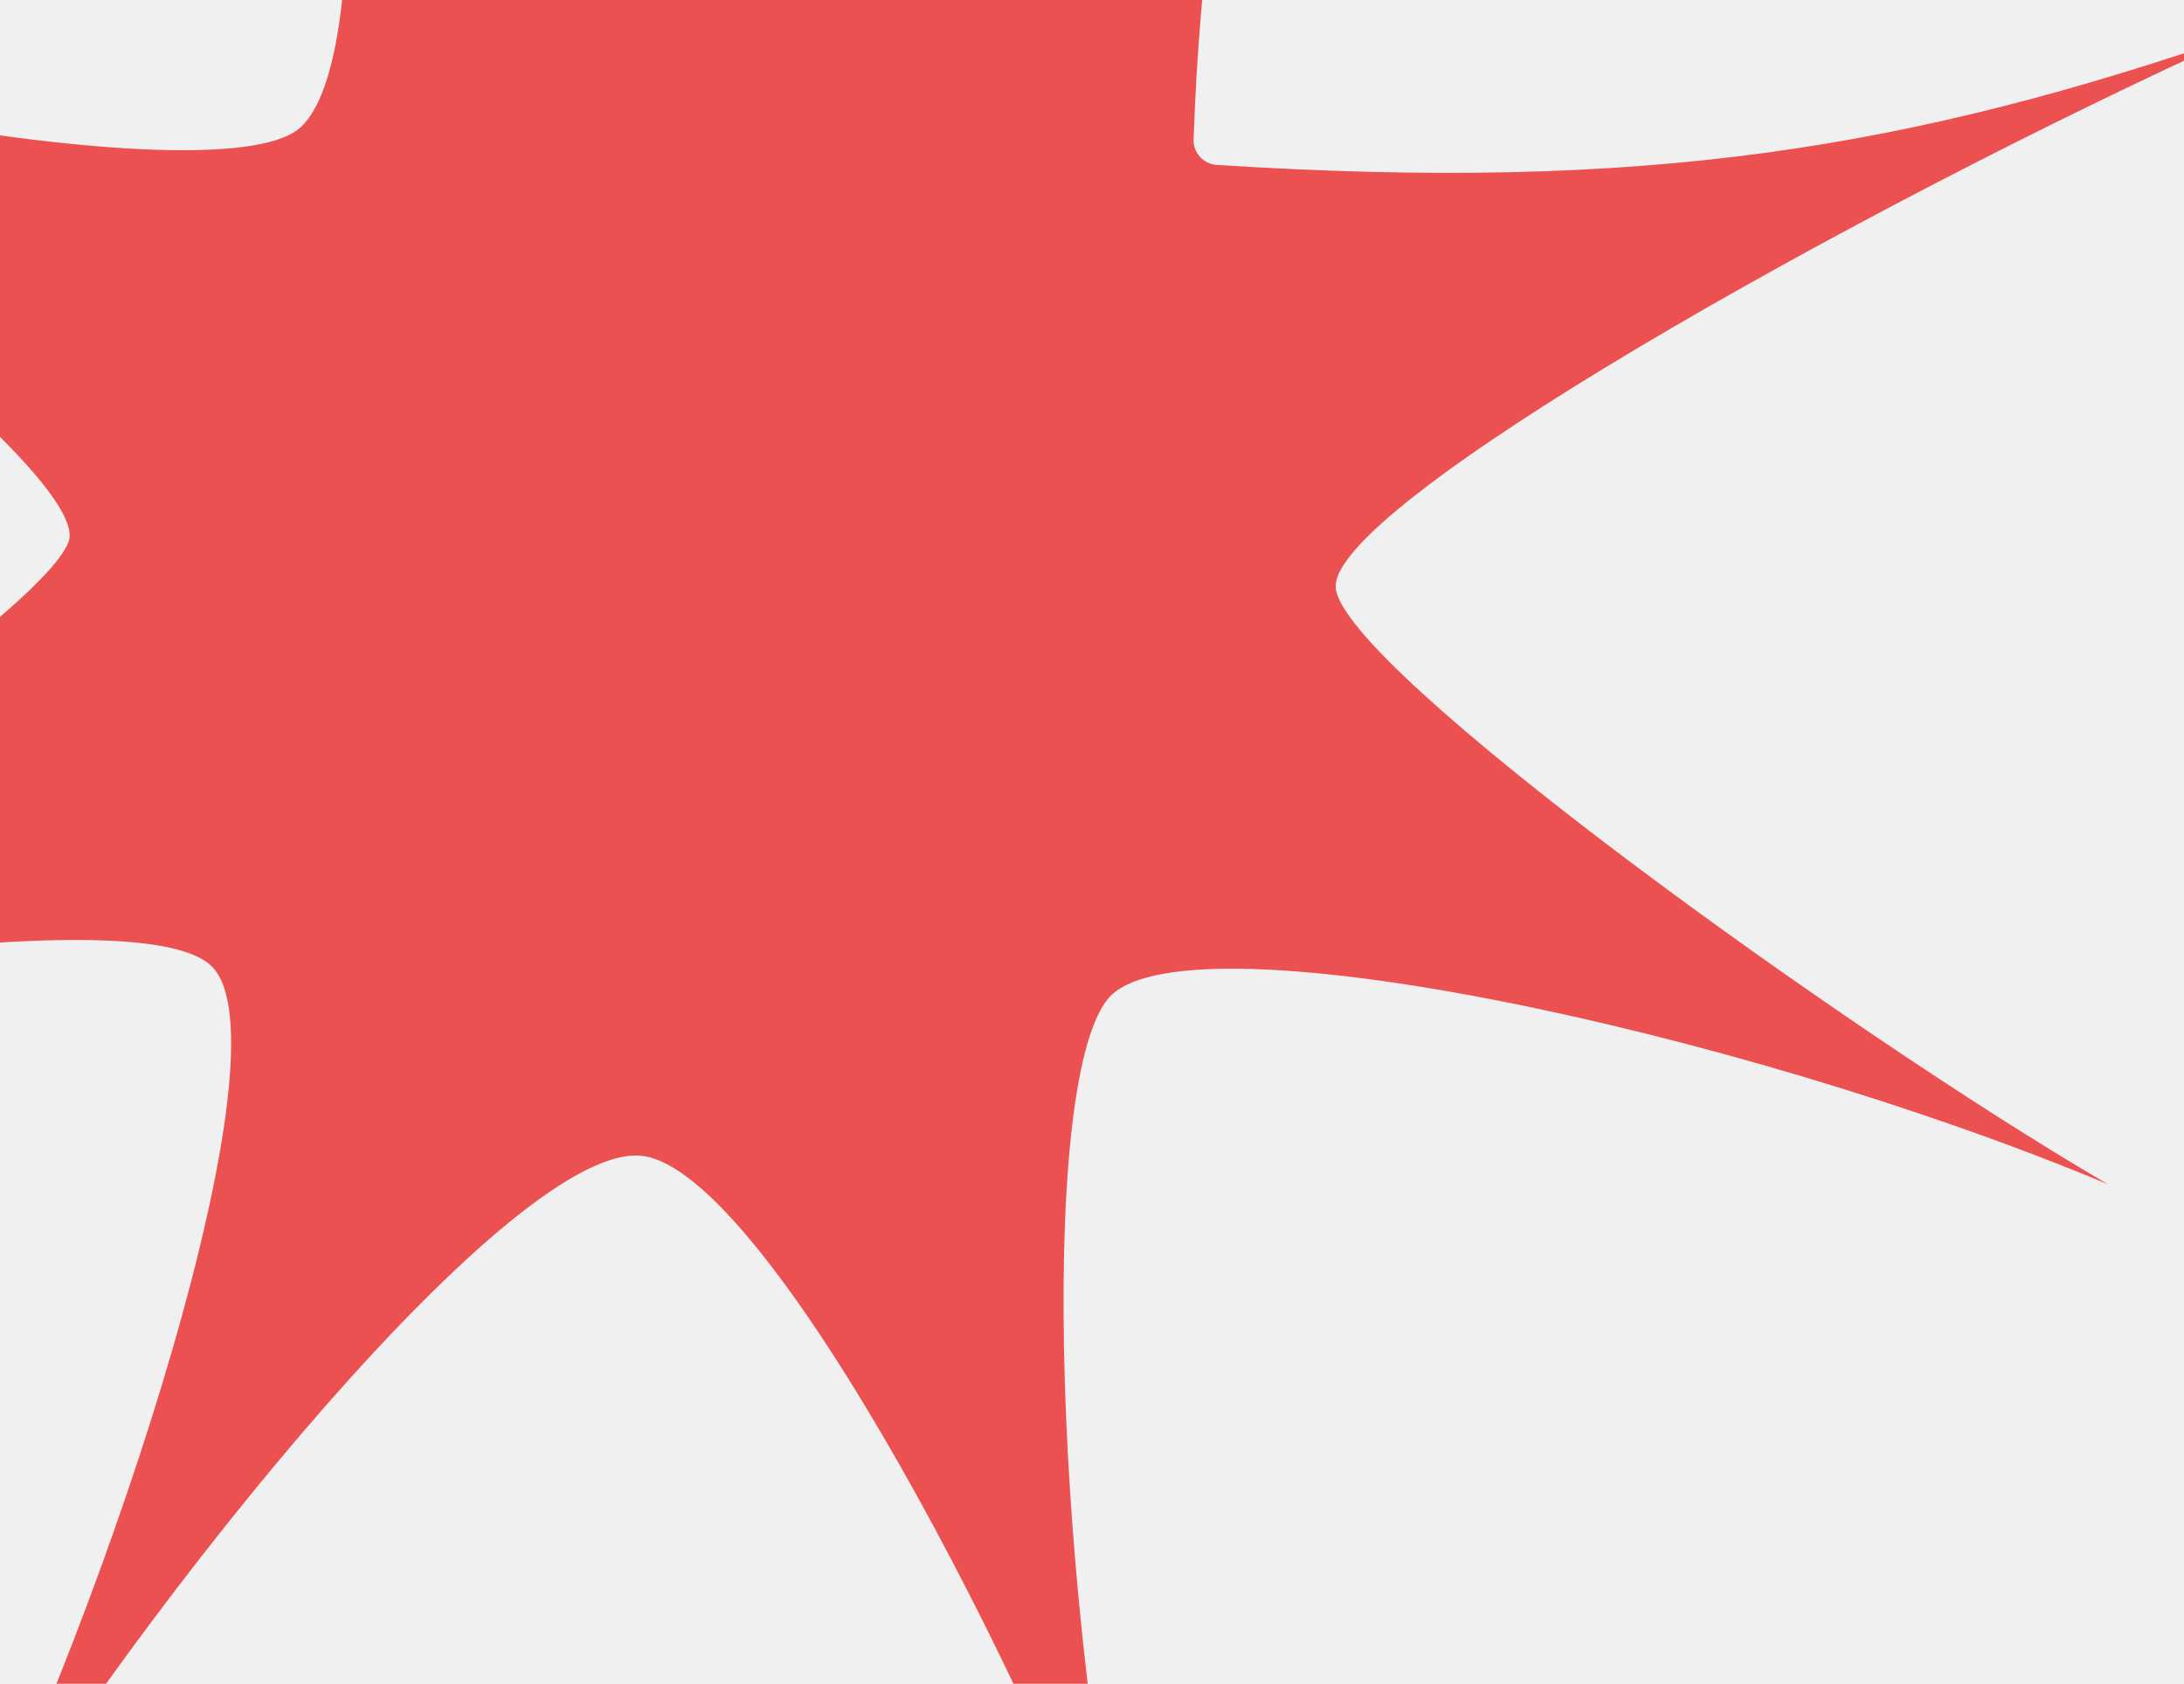
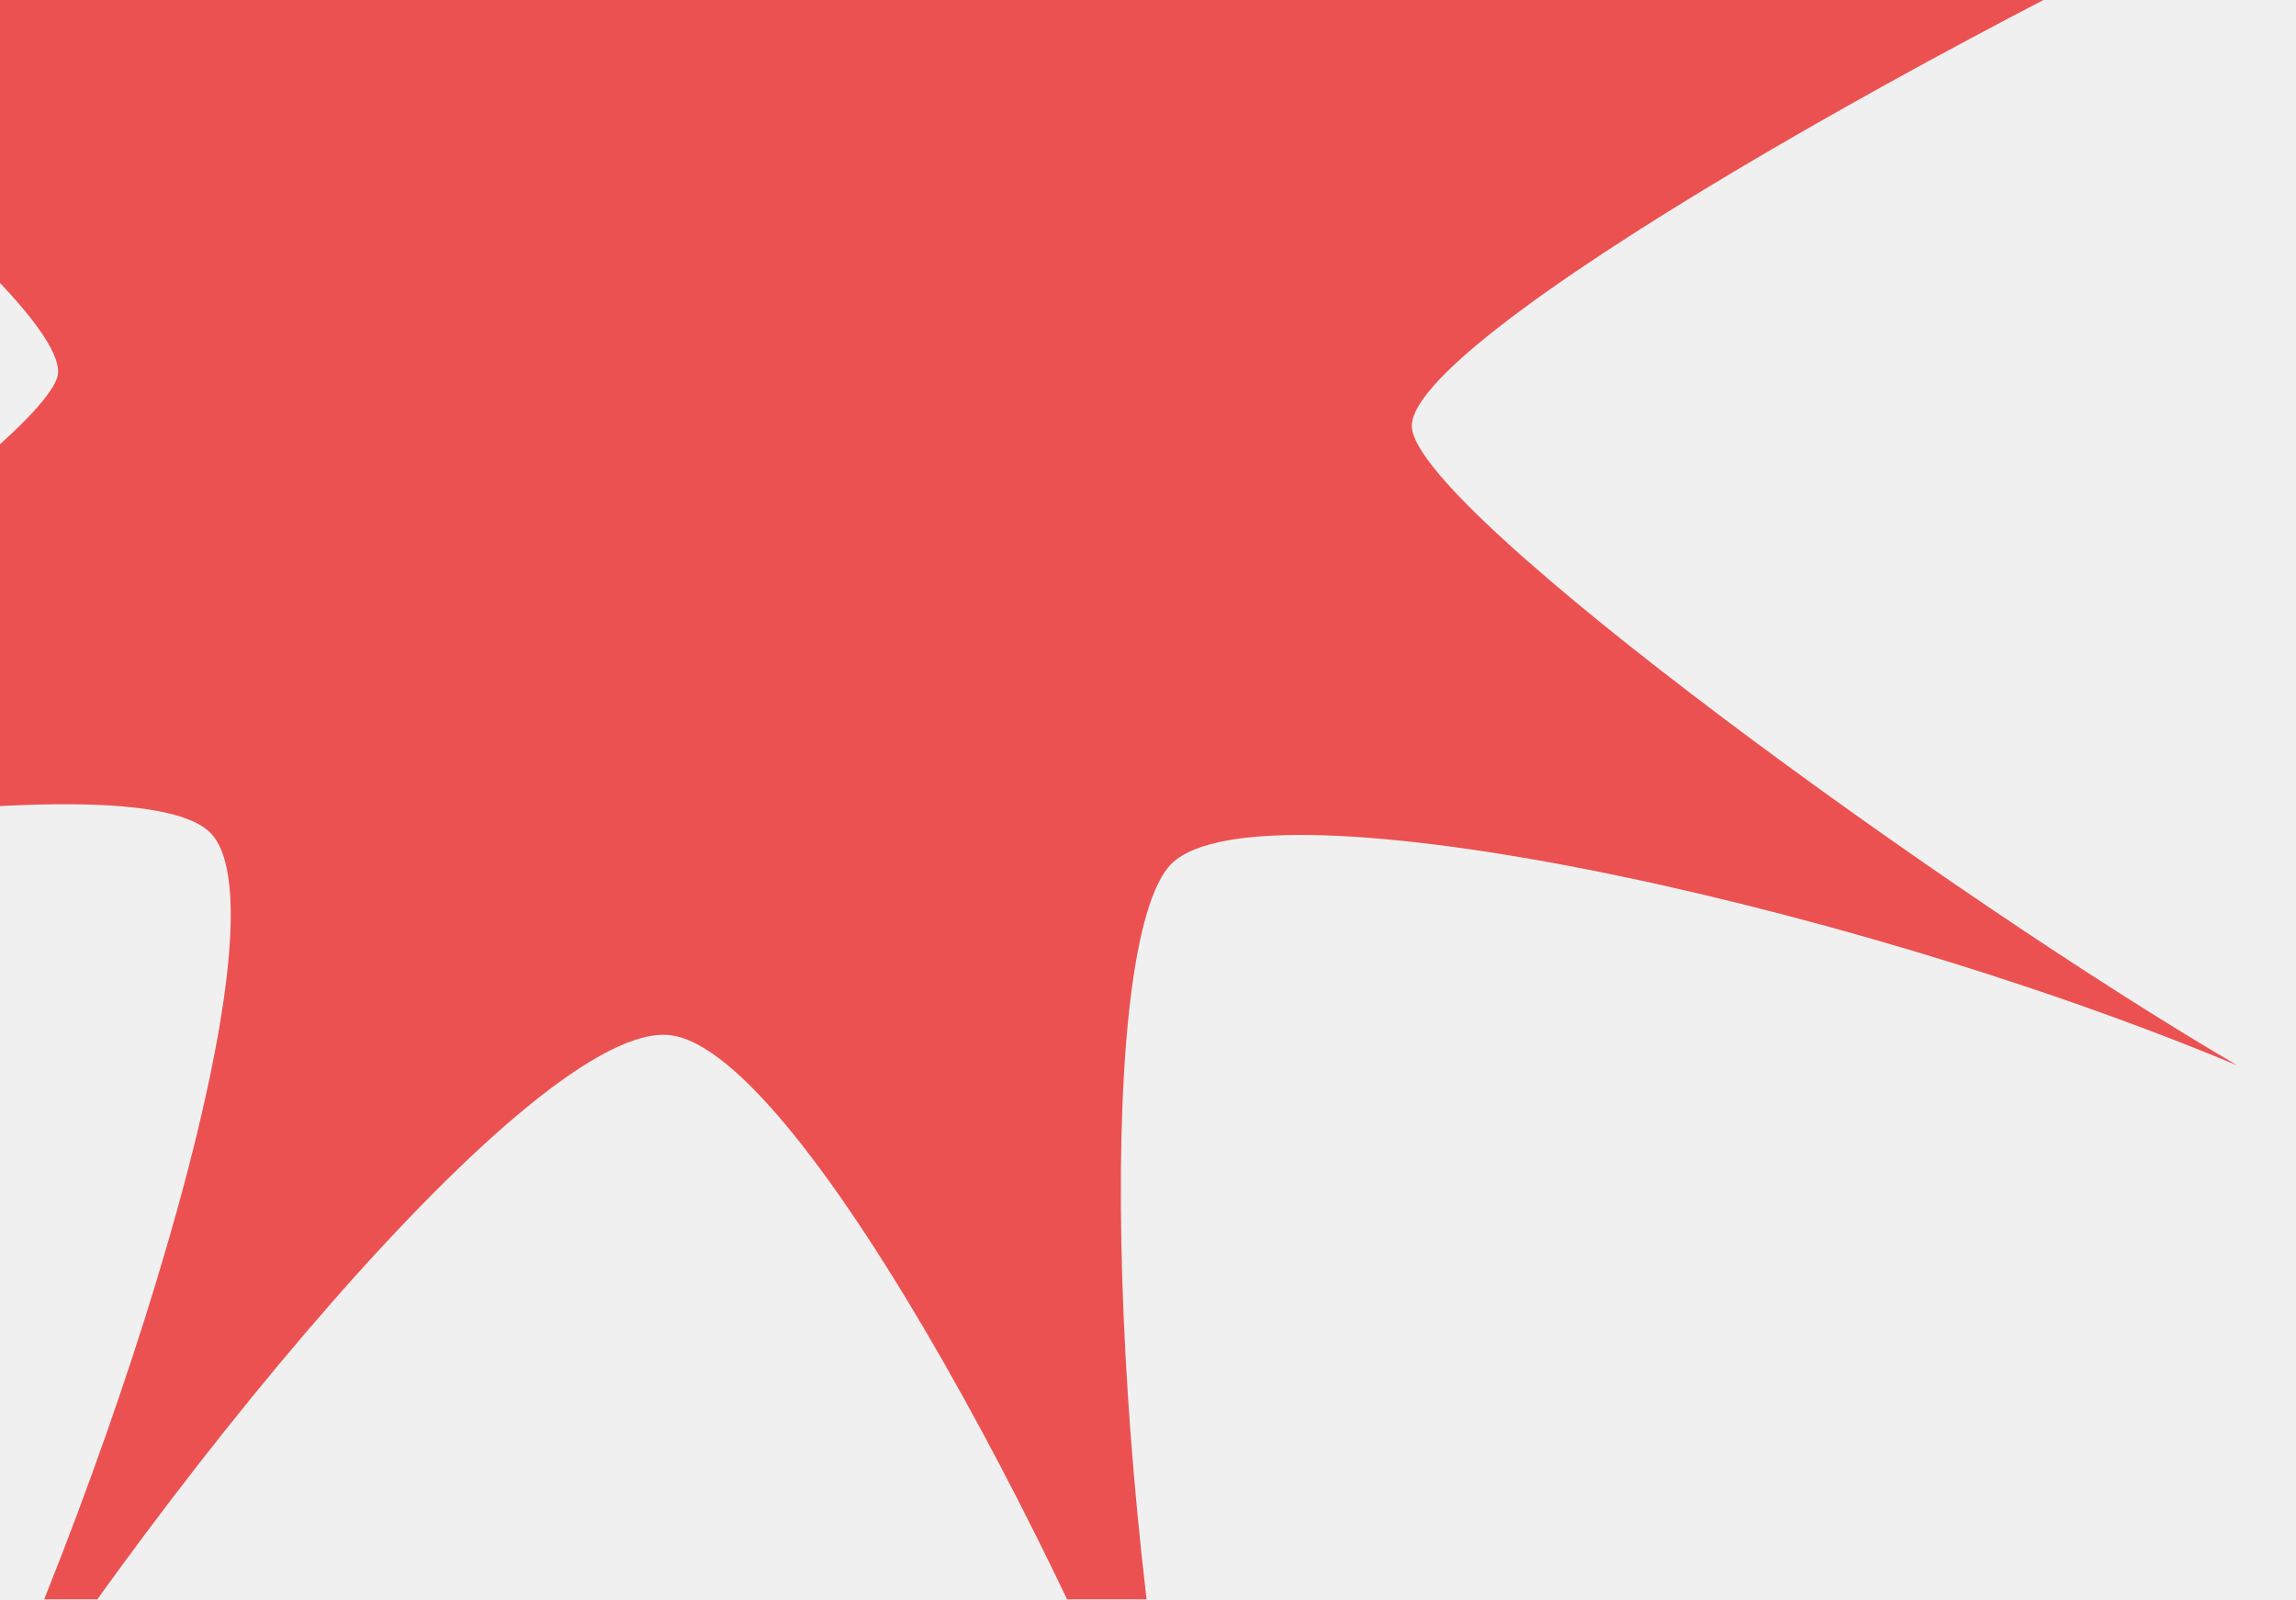
- <svg xmlns="http://www.w3.org/2000/svg" width="1743" height="1344" viewBox="0 0 1743 1344" fill="none">
+ <svg xmlns="http://www.w3.org/2000/svg" width="1743" height="1214" viewBox="0 0 1743 1214" fill="none">
  <g clip-path="url(#clip0_444_313)">
-     <path d="M187.823 -656.787C318.329 -343.549 515.527 -15.638 608.542 -21.008C701.557 -26.378 1008.44 -327.618 1155.26 -621.124C1018.83 -335.747 962.592 -172.378 952.57 111.319C952.196 121.917 960.425 130.952 971.008 131.627C1313.2 153.45 1522.74 119.258 1791.5 26.189C1474.02 169.781 1059.66 405.29 1066.05 469.454C1072.43 533.618 1470.27 821.436 1682.22 945.262C1382.69 820.062 940.245 726.958 883.943 797.624C827.64 868.291 841.895 1282.85 906 1574.69C825.519 1345.24 612.716 934.186 512.334 922.639C411.952 911.093 120.371 1267.74 -34.386 1522.76C90.491 1273.16 232.084 833.03 168.905 771.266C105.726 709.502 -373.483 797.988 -653.385 859.165C-329.552 746.794 34.375 491.456 54.83 432.177C75.285 372.899 -326.342 70.988 -561.343 -43.631C-280.8 77.77 167.454 154.886 236.934 104.007C306.413 53.128 283.714 -338.554 187.823 -656.787Z" fill="#EC5151" />
+     <path d="M178.596 -820.681C311.336 -502.082 511.908 -168.56 606.515 -174.022C701.122 -179.484 1013.26 -485.879 1162.59 -784.408C1023.78 -494.038 966.581 -327.858 956.419 -39.107C956.046 -28.509 964.278 -19.471 974.861 -18.795C1323.1 3.444 1536.27 -31.325 1809.72 -126.016C1486.81 20.033 1065.35 259.571 1071.85 324.834C1078.35 390.096 1482.99 682.839 1698.57 808.785C1393.91 681.442 943.894 586.745 886.629 658.621C829.363 730.497 843.862 1152.15 909.064 1448.98C827.205 1215.61 610.761 797.519 508.661 785.775C406.561 774.031 109.989 1136.78 -47.416 1396.16C79.598 1142.29 223.614 694.632 159.354 631.811C95.094 568.99 -392.316 658.991 -677.009 721.214C-347.633 606.92 22.522 347.212 43.327 286.919C64.132 226.627 -344.369 -80.451 -583.391 -197.032C-298.047 -73.553 157.878 4.882 228.547 -46.867C299.216 -98.617 276.128 -497.002 178.596 -820.681Z" fill="#EC5151" />
  </g>
  <defs>
    <clipPath id="clip0_444_313">
-       <rect width="1743" height="1344" fill="white" />
+       <rect width="1743" height="1214" fill="white" />
    </clipPath>
  </defs>
</svg>
